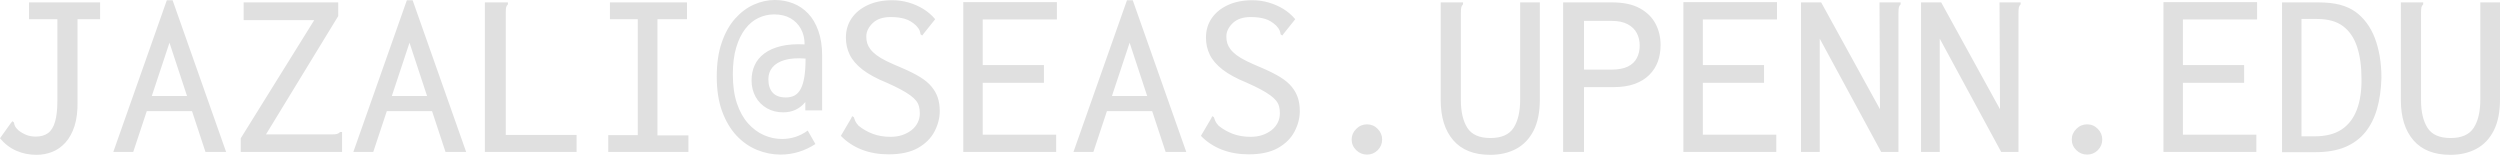
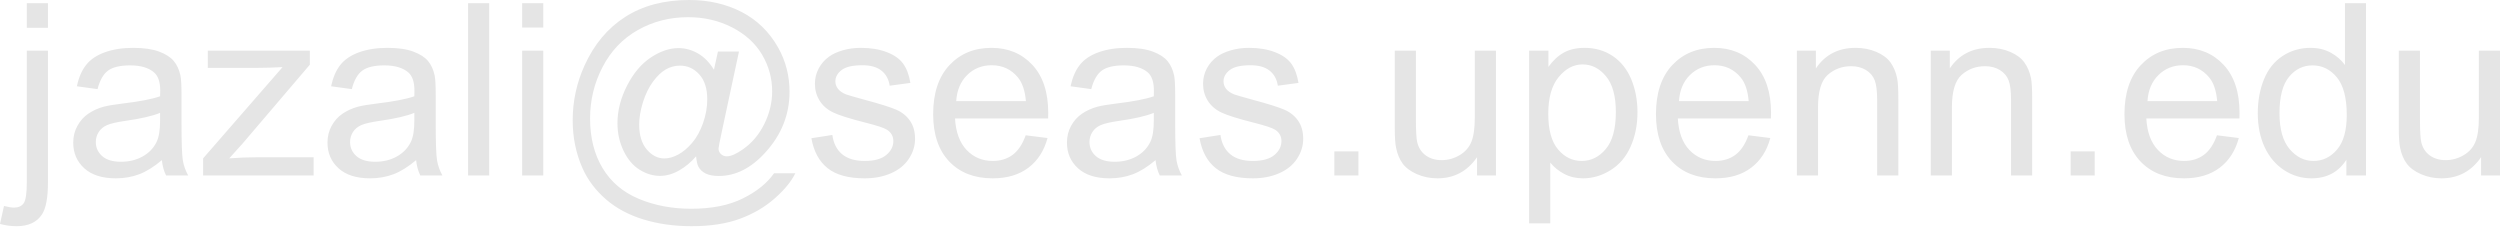
- <svg xmlns="http://www.w3.org/2000/svg" viewBox="0 11.3 520.75 32.25" data-asc="0.859" width="520.75" height="32.25">
+ <svg xmlns="http://www.w3.org/2000/svg" viewBox="0 8.81 519.26 46.98" data-asc="0.9052734375" width="519.26" height="46.98">
  <defs />
-   <g fill="#e0e0e0">
+   <g fill="#e5e5e5">
    <g transform="translate(0, 0)">
-       <path d="M7.60 43.55Q5.35 43.55 3.40 42.70Q1.45 41.85 0 40.10L2.25 36.95L2.60 36.55L2.90 36.80Q2.95 37.20 3.13 37.58Q3.30 37.95 3.90 38.50Q4.70 39.10 5.55 39.43Q6.40 39.75 7.45 39.75Q9 39.75 10 39.03Q11 38.30 11.47 36.65Q11.95 35 11.95 32.35L11.95 15.30L6.05 15.30L6.05 11.80L20.85 11.80L20.85 15.30L16.15 15.30L16.15 32.45Q16.20 35.40 15.53 37.53Q14.85 39.65 13.63 41Q12.40 42.35 10.85 42.95Q9.30 43.55 7.60 43.55L7.60 43.55ZM40.85 34.45L29.25 34.45L30 31.30L40 31.30L40.85 34.45M35.30 20.20L27.75 42.95L23.60 42.95L34.75 11.35L35.95 11.35L47.10 42.95L42.80 42.95L35.30 20.20ZM50.15 40.10L65.45 15.50L50.75 15.50L50.75 11.80L70.45 11.80L70.45 14.65L55.40 39.30L69 39.30Q69.85 39.30 70.20 39.20Q70.55 39.10 70.85 38.80L71.25 38.80L71.25 39.30L71.25 42.95L50.15 42.95L50.15 40.10ZM90.85 34.45L79.25 34.45L80 31.30L90 31.30L90.85 34.45M85.30 20.20L77.75 42.95L73.60 42.95L84.75 11.35L85.95 11.35L97.10 42.95L92.80 42.95L85.30 20.20ZM101 11.80L105.30 11.80L105.80 11.80L105.80 12.20Q105.50 12.50 105.42 12.85Q105.35 13.20 105.35 14.05L105.35 39.40L120.10 39.40L120.10 42.95L101 42.95L101 11.80ZM126.70 42.95L126.70 39.45L132.85 39.45L132.85 15.30L127.05 15.30L127.05 11.80L143.10 11.80L143.10 15.30L136.95 15.30L136.95 39.50L143.40 39.50L143.40 42.95L126.70 42.95ZM162.60 43.50Q160.10 43.50 157.70 42.53Q155.30 41.55 153.42 39.55Q151.55 37.55 150.42 34.50Q149.30 31.45 149.30 27.25Q149.30 23.15 150.35 20.13Q151.40 17.10 153.15 15.15Q154.90 13.20 157.05 12.25Q159.20 11.30 161.40 11.30Q163.40 11.30 165.20 12Q167 12.70 168.35 14.13Q169.70 15.55 170.47 17.75Q171.25 19.95 171.25 22.85L171.25 34.30L167.75 34.30L167.75 32.55Q166.90 33.60 165.75 34.15Q164.60 34.70 163.15 34.70Q161.25 34.70 159.75 33.85Q158.25 33 157.40 31.48Q156.55 29.95 156.55 28.05Q156.55 26.30 157.20 24.88Q157.85 23.45 159.22 22.43Q160.60 21.40 162.70 20.90Q164.80 20.40 167.60 20.55Q167.60 18.70 166.82 17.30Q166.05 15.90 164.65 15.10Q163.25 14.30 161.25 14.30Q159.55 14.30 158 15.03Q156.45 15.75 155.25 17.30Q154.05 18.85 153.35 21.20Q152.65 23.55 152.65 26.80Q152.65 30.30 153.50 32.83Q154.35 35.35 155.82 37Q157.30 38.65 159.13 39.45Q160.95 40.25 162.90 40.25Q164.30 40.25 165.65 39.83Q167 39.40 168.25 38.50L169.85 41.30Q168.25 42.35 166.40 42.93Q164.55 43.50 162.60 43.50M163.70 31.60Q164.75 31.60 165.53 31.18Q166.30 30.75 166.80 29.80Q167.30 28.85 167.55 27.30Q167.80 25.75 167.80 23.50Q165.15 23.30 163.45 23.80Q161.75 24.30 160.90 25.33Q160.05 26.35 160.05 27.80Q160.05 29.60 160.95 30.60Q161.85 31.60 163.70 31.60ZM185.10 43.45Q182.05 43.45 179.53 42.48Q177 41.50 175.15 39.60L177.30 35.95L177.50 35.50L177.85 35.70Q177.95 36.05 178.13 36.48Q178.30 36.90 178.85 37.50Q180.15 38.55 181.80 39.18Q183.45 39.80 185.50 39.80Q186.85 39.80 187.95 39.43Q189.05 39.05 189.88 38.40Q190.70 37.75 191.15 36.85Q191.60 35.95 191.60 34.90Q191.60 34.10 191.42 33.45Q191.25 32.80 190.80 32.25Q190.35 31.70 189.60 31.15Q188.85 30.60 187.65 29.95Q186.45 29.30 184.75 28.55Q181.55 27.25 179.67 25.80Q177.80 24.35 177 22.70Q176.20 21.05 176.20 19.15Q176.20 16.85 177.40 15.10Q178.60 13.35 180.78 12.35Q182.95 11.35 185.85 11.35Q187.65 11.35 189.28 11.83Q190.90 12.30 192.30 13.15Q193.70 14 194.80 15.30L192.40 18.30L192.10 18.70L191.75 18.45Q191.70 18.05 191.55 17.65Q191.40 17.25 190.85 16.65Q189.75 15.60 188.50 15.23Q187.25 14.85 185.50 14.85Q184.35 14.85 183.42 15.15Q182.50 15.45 181.85 16.05Q181.20 16.65 180.82 17.38Q180.45 18.10 180.45 18.90Q180.45 19.70 180.65 20.33Q180.85 20.95 181.30 21.55Q181.75 22.15 182.57 22.78Q183.40 23.40 184.67 24.03Q185.95 24.65 187.75 25.40Q190.10 26.40 191.65 27.35Q193.20 28.30 194.07 29.38Q194.95 30.45 195.35 31.68Q195.75 32.90 195.75 34.45Q195.75 36.60 194.65 38.70Q193.55 40.80 191.20 42.13Q188.85 43.45 185.10 43.45L185.10 43.45ZM200.65 42.95L200.65 11.75L220.15 11.75L220.15 15.35L204.70 15.35L204.70 24.85L217.45 24.85L217.45 28.55L204.70 28.55L204.70 39.35L220 39.35L220 42.95L200.65 42.95ZM240.85 34.45L229.25 34.45L230 31.30L240 31.30L240.85 34.45M235.30 20.20L227.75 42.95L223.60 42.95L234.75 11.35L235.95 11.35L247.10 42.95L242.80 42.95L235.30 20.20ZM260.10 43.45Q257.05 43.45 254.53 42.48Q252 41.50 250.15 39.60L252.30 35.95L252.50 35.50L252.85 35.70Q252.95 36.05 253.13 36.48Q253.30 36.90 253.85 37.50Q255.15 38.55 256.80 39.18Q258.45 39.80 260.50 39.80Q261.85 39.80 262.95 39.43Q264.05 39.05 264.88 38.40Q265.70 37.75 266.15 36.85Q266.60 35.95 266.60 34.90Q266.60 34.10 266.43 33.45Q266.25 32.80 265.80 32.25Q265.35 31.70 264.60 31.15Q263.85 30.60 262.65 29.95Q261.45 29.30 259.75 28.55Q256.55 27.25 254.67 25.80Q252.80 24.35 252 22.70Q251.20 21.05 251.20 19.15Q251.20 16.85 252.40 15.10Q253.60 13.35 255.78 12.35Q257.95 11.35 260.85 11.35Q262.65 11.35 264.27 11.83Q265.90 12.30 267.30 13.15Q268.70 14 269.80 15.30L267.40 18.30L267.10 18.70L266.75 18.45Q266.70 18.05 266.55 17.65Q266.40 17.25 265.85 16.65Q264.75 15.60 263.50 15.23Q262.25 14.85 260.50 14.85Q259.35 14.85 258.43 15.15Q257.50 15.45 256.85 16.05Q256.20 16.65 255.82 17.38Q255.45 18.10 255.45 18.90Q255.45 19.70 255.65 20.33Q255.85 20.95 256.30 21.55Q256.75 22.15 257.57 22.78Q258.40 23.40 259.68 24.03Q260.95 24.65 262.75 25.40Q265.10 26.40 266.65 27.35Q268.20 28.30 269.07 29.38Q269.95 30.45 270.35 31.68Q270.75 32.90 270.75 34.45Q270.75 36.60 269.65 38.70Q268.55 40.80 266.20 42.13Q263.85 43.45 260.10 43.45L260.10 43.45ZM284.75 43.50Q283.45 43.50 282.50 42.58Q281.55 41.65 281.55 40.35Q281.55 39.10 282.50 38.15Q283.45 37.20 284.75 37.20Q286.05 37.20 286.98 38.15Q287.90 39.10 287.90 40.35Q287.90 41.65 286.98 42.58Q286.05 43.50 284.75 43.50ZM310.40 43.55Q305.35 43.55 302.73 40.53Q300.10 37.50 300.10 32.15L300.10 11.80L304.25 11.80L304.75 11.80L304.75 12.20Q304.45 12.50 304.38 12.85Q304.30 13.20 304.30 14.05L304.30 32.20Q304.30 35.80 305.65 37.93Q307 40.05 310.45 40.05Q313.90 40.05 315.28 37.93Q316.65 35.80 316.65 32.05L316.65 11.80L320.75 11.80L320.75 32Q320.75 35.95 319.45 38.50Q318.15 41.05 315.83 42.30Q313.50 43.55 310.40 43.55L310.40 43.55ZM325.60 42.95L325.60 11.80L335.80 11.80Q339.35 11.80 341.58 13.03Q343.80 14.25 344.85 16.25Q345.90 18.25 345.90 20.70Q345.90 22.55 345.33 24.13Q344.75 25.70 343.55 26.90Q342.35 28.10 340.50 28.78Q338.65 29.45 336.05 29.45L329.95 29.45L329.95 42.95L325.60 42.95M329.95 25.80L335.65 25.80Q337.75 25.80 339.05 25.18Q340.35 24.55 340.95 23.40Q341.55 22.25 341.55 20.80Q341.55 19.35 340.95 18.20Q340.35 17.05 339.05 16.35Q337.75 15.65 335.70 15.65L329.95 15.65L329.95 25.80ZM350.65 42.95L350.65 11.75L370.15 11.75L370.15 15.35L354.70 15.35L354.70 24.85L367.45 24.85L367.45 28.55L354.70 28.55L354.70 39.35L370 39.35L370 42.95L350.65 42.95ZM375.15 11.80L379.35 11.80L391.60 34.05L391.50 11.80L395.40 11.80L395.90 11.80L395.90 12.20Q395.60 12.50 395.53 12.85Q395.45 13.20 395.45 14.05L395.45 42.95L391.85 42.95L379.05 19.35L379.05 42.95L375.15 42.95L375.15 11.80ZM400.15 11.80L404.35 11.80L416.60 34.05L416.50 11.80L420.40 11.80L420.90 11.80L420.90 12.20Q420.60 12.50 420.53 12.85Q420.45 13.20 420.45 14.05L420.45 42.95L416.85 42.95L404.05 19.35L404.05 42.95L400.15 42.95L400.15 11.80ZM434.75 43.50Q433.45 43.50 432.50 42.58Q431.55 41.65 431.55 40.35Q431.55 39.10 432.50 38.15Q433.45 37.20 434.75 37.20Q436.05 37.20 436.98 38.15Q437.90 39.10 437.90 40.35Q437.90 41.65 436.98 42.58Q436.05 43.50 434.75 43.50ZM450.65 42.95L450.65 11.75L470.15 11.75L470.15 15.35L454.70 15.35L454.70 24.85L467.45 24.85L467.45 28.55L454.70 28.55L454.70 39.35L470 39.35L470 42.95L450.65 42.95ZM475.35 43L475.35 11.80L482.85 11.80Q485.60 11.80 487.45 12.30Q489.30 12.80 490.60 13.73Q491.90 14.65 492.95 16.05Q494 17.45 494.68 19.23Q495.35 21 495.70 23.05Q496.05 25.10 496.05 27.55Q495.95 31.15 495.13 34Q494.30 36.85 492.68 38.85Q491.05 40.85 488.50 41.93Q485.95 43 482.25 43L475.35 43M479.40 39.70L482.10 39.70Q485.60 39.70 487.75 38.28Q489.90 36.85 490.93 34.15Q491.95 31.45 491.90 27.70Q491.90 23.85 490.98 21.05Q490.05 18.25 488.05 16.75Q486.05 15.25 482.65 15.25L479.40 15.25L479.40 39.70ZM510.40 43.55Q505.35 43.55 502.73 40.53Q500.10 37.50 500.10 32.15L500.10 11.80L504.25 11.80L504.75 11.80L504.75 12.20Q504.45 12.50 504.38 12.85Q504.30 13.20 504.30 14.05L504.30 32.20Q504.30 35.80 505.65 37.93Q507 40.05 510.45 40.05Q513.90 40.05 515.27 37.93Q516.65 35.80 516.65 32.05L516.65 11.80L520.75 11.80L520.75 32Q520.75 35.95 519.45 38.50Q518.15 41.05 515.83 42.30Q513.50 43.55 510.40 43.55L510.40 43.55Z" />
+       <path d="M5.57 14.58L5.57 9.47L9.96 9.47L9.96 14.58L5.57 14.58M0 55.32L0.83 51.59Q2.15 51.93 2.91 51.93Q4.25 51.93 4.91 51.04Q5.57 50.15 5.57 46.58L5.57 19.34L9.96 19.34L9.96 46.68Q9.96 51.46 8.72 53.34Q7.13 55.79 3.44 55.79Q1.66 55.79 0 55.32ZM33.62 42.07Q31.18 44.14 28.92 45.00Q26.66 45.85 24.07 45.85Q19.80 45.85 17.50 43.76Q15.21 41.67 15.21 38.43Q15.21 36.52 16.08 34.95Q16.94 33.37 18.35 32.42Q19.75 31.47 21.51 30.98Q22.80 30.64 25.42 30.32Q30.74 29.69 33.25 28.81Q33.28 27.91 33.28 27.66Q33.28 24.98 32.03 23.88Q30.35 22.39 27.03 22.39Q23.93 22.39 22.45 23.47Q20.97 24.56 20.26 27.32L15.97 26.73Q16.55 23.97 17.90 22.28Q19.24 20.58 21.78 19.67Q24.32 18.75 27.66 18.75Q30.98 18.75 33.06 19.53Q35.13 20.31 36.11 21.50Q37.08 22.68 37.48 24.49Q37.70 25.61 37.70 28.54L37.70 34.40Q37.70 40.53 37.98 42.15Q38.26 43.77 39.09 45.26L34.50 45.26Q33.81 43.90 33.62 42.07M33.25 32.25Q30.86 33.23 26.07 33.91Q23.36 34.30 22.24 34.79Q21.12 35.28 20.51 36.22Q19.90 37.16 19.90 38.31Q19.90 40.06 21.23 41.24Q22.56 42.41 25.12 42.41Q27.66 42.41 29.64 41.30Q31.62 40.19 32.54 38.26Q33.25 36.77 33.25 33.86L33.25 32.25ZM42.19 45.26L42.19 41.70L58.69 22.75Q55.88 22.90 53.74 22.90L43.16 22.90L43.16 19.34L64.36 19.34L64.36 22.24L50.32 38.70L47.61 41.70Q50.56 41.48 53.15 41.48L65.14 41.48L65.14 45.26L42.19 45.26ZM86.43 42.07Q83.98 44.14 81.73 45.00Q79.47 45.85 76.88 45.85Q72.61 45.85 70.31 43.76Q68.02 41.67 68.02 38.43Q68.02 36.52 68.88 34.95Q69.75 33.37 71.15 32.42Q72.56 31.47 74.32 30.98Q75.61 30.64 78.22 30.32Q83.54 29.69 86.06 28.81Q86.08 27.91 86.08 27.66Q86.08 24.98 84.84 23.88Q83.15 22.39 79.83 22.39Q76.73 22.39 75.26 23.47Q73.78 24.56 73.07 27.32L68.77 26.73Q69.36 23.97 70.70 22.28Q72.05 20.58 74.58 19.67Q77.12 18.75 80.47 18.75Q83.79 18.75 85.86 19.53Q87.94 20.31 88.92 21.50Q89.89 22.68 90.28 24.49Q90.50 25.61 90.50 28.54L90.50 34.40Q90.50 40.53 90.78 42.15Q91.06 43.77 91.89 45.26L87.30 45.26Q86.62 43.90 86.43 42.07M86.06 32.25Q83.67 33.23 78.88 33.91Q76.17 34.30 75.05 34.79Q73.93 35.28 73.32 36.22Q72.71 37.16 72.71 38.31Q72.71 40.06 74.04 41.24Q75.37 42.41 77.93 42.41Q80.47 42.41 82.45 41.30Q84.42 40.19 85.35 38.26Q86.06 36.77 86.06 33.86L86.06 32.25ZM97.22 45.26L97.22 9.47L101.61 9.47L101.61 45.26L97.22 45.26ZM108.45 14.53L108.45 9.47L112.84 9.47L112.84 14.53L108.45 14.53M108.45 45.26L108.45 19.34L112.84 19.34L112.84 45.26L108.45 45.26ZM144.58 41.28Q142.99 43.12 141.03 44.23Q139.06 45.34 137.08 45.34Q134.91 45.34 132.86 44.07Q130.81 42.80 129.53 40.16Q128.25 37.52 128.25 34.38Q128.25 30.49 130.24 26.60Q132.23 22.71 135.18 20.75Q138.13 18.80 140.92 18.80Q143.04 18.80 144.97 19.91Q146.90 21.02 148.29 23.29L149.12 19.51L153.49 19.51L149.98 35.89Q149.24 39.31 149.24 39.67Q149.24 40.33 149.74 40.81Q150.24 41.28 150.95 41.28Q152.25 41.28 154.35 39.79Q157.13 37.84 158.75 34.56Q160.38 31.27 160.38 27.78Q160.38 23.71 158.29 20.17Q156.20 16.63 152.06 14.50Q147.92 12.38 142.92 12.38Q137.21 12.38 132.48 15.05Q127.76 17.72 125.16 22.72Q122.56 27.71 122.56 33.42Q122.56 39.40 125.16 43.73Q127.76 48.05 132.68 50.11Q137.60 52.17 143.58 52.17Q149.98 52.17 154.30 50.02Q158.62 47.88 160.77 44.80L165.19 44.80Q163.94 47.36 160.91 50.02Q157.89 52.69 153.71 54.24Q149.54 55.79 143.65 55.79Q138.23 55.79 133.65 54.39Q129.08 53.00 125.85 50.21Q122.63 47.41 121.00 43.77Q118.95 39.16 118.95 33.81Q118.95 27.86 121.39 22.46Q124.37 15.84 129.85 12.33Q135.33 8.81 143.14 8.81Q149.19 8.81 154.02 11.29Q158.84 13.77 161.62 18.68Q163.99 22.90 163.99 27.86Q163.99 34.94 159.01 40.43Q154.57 45.36 149.29 45.36Q147.61 45.36 146.57 44.85Q145.53 44.34 145.04 43.38Q144.73 42.77 144.58 41.28M132.76 34.67Q132.76 38.01 134.35 39.87Q135.94 41.72 137.99 41.72Q139.36 41.72 140.87 40.91Q142.38 40.09 143.76 38.48Q145.14 36.87 146.02 34.39Q146.90 31.91 146.90 29.42Q146.90 26.10 145.25 24.27Q143.60 22.44 141.24 22.44Q139.67 22.44 138.29 23.23Q136.91 24.02 135.62 25.78Q134.33 27.54 133.54 30.05Q132.76 32.57 132.76 34.67ZM168.53 37.52L172.88 36.84Q173.24 39.45 174.91 40.84Q176.59 42.24 179.59 42.24Q182.62 42.24 184.08 41.00Q185.55 39.77 185.55 38.11Q185.55 36.62 184.25 35.77Q183.35 35.18 179.76 34.28Q174.93 33.06 173.06 32.17Q171.19 31.27 170.23 29.70Q169.26 28.13 169.26 26.22Q169.26 24.49 170.06 23.01Q170.85 21.53 172.22 20.56Q173.24 19.80 175.01 19.27Q176.78 18.75 178.81 18.75Q181.86 18.75 184.17 19.63Q186.47 20.51 187.57 22.01Q188.67 23.51 189.09 26.03L184.79 26.61Q184.50 24.61 183.09 23.49Q181.69 22.36 179.13 22.36Q176.10 22.36 174.80 23.36Q173.51 24.37 173.51 25.71Q173.51 26.56 174.05 27.25Q174.58 27.95 175.73 28.42Q176.39 28.66 179.61 29.54Q184.28 30.79 186.12 31.58Q187.96 32.37 189.01 33.89Q190.06 35.40 190.06 37.65Q190.06 39.84 188.78 41.78Q187.50 43.73 185.08 44.79Q182.67 45.85 179.61 45.85Q174.56 45.85 171.91 43.75Q169.26 41.65 168.53 37.52ZM213.04 36.91L217.58 37.48Q216.50 41.46 213.60 43.65Q210.69 45.85 206.18 45.85Q200.49 45.85 197.16 42.35Q193.82 38.84 193.82 32.52Q193.82 25.98 197.19 22.36Q200.56 18.75 205.93 18.75Q211.13 18.75 214.43 22.29Q217.72 25.83 217.72 32.25Q217.72 32.64 217.70 33.42L198.36 33.42Q198.61 37.70 200.78 39.97Q202.95 42.24 206.20 42.24Q208.62 42.24 210.33 40.97Q212.04 39.70 213.04 36.91M198.61 29.81L213.09 29.81Q212.79 26.54 211.43 24.90Q209.33 22.36 205.98 22.36Q202.95 22.36 200.89 24.39Q198.83 26.42 198.61 29.81ZM240.01 42.07Q237.57 44.14 235.31 45.00Q233.06 45.85 230.47 45.85Q226.20 45.85 223.90 43.76Q221.61 41.67 221.61 38.43Q221.61 36.52 222.47 34.95Q223.34 33.37 224.74 32.42Q226.15 31.47 227.91 30.98Q229.20 30.64 231.81 30.32Q237.13 29.69 239.65 28.81Q239.67 27.91 239.67 27.66Q239.67 24.98 238.43 23.88Q236.74 22.39 233.42 22.39Q230.32 22.39 228.85 23.47Q227.37 24.56 226.66 27.32L222.36 26.73Q222.95 23.97 224.29 22.28Q225.63 20.58 228.17 19.67Q230.71 18.75 234.06 18.75Q237.38 18.75 239.45 19.53Q241.53 20.31 242.50 21.50Q243.48 22.68 243.87 24.49Q244.09 25.61 244.09 28.54L244.09 34.40Q244.09 40.53 244.37 42.15Q244.65 43.77 245.48 45.26L240.89 45.26Q240.21 43.90 240.01 42.07M239.65 32.25Q237.26 33.23 232.47 33.91Q229.76 34.30 228.64 34.79Q227.51 35.28 226.90 36.22Q226.29 37.16 226.29 38.31Q226.29 40.06 227.62 41.24Q228.96 42.41 231.52 42.41Q234.06 42.41 236.04 41.30Q238.01 40.19 238.94 38.26Q239.65 36.77 239.65 33.86L239.65 32.25ZM249.15 37.52L253.49 36.84Q253.86 39.45 255.53 40.84Q257.20 42.24 260.21 42.24Q263.23 42.24 264.70 41.00Q266.16 39.77 266.16 38.11Q266.16 36.62 264.87 35.77Q263.96 35.18 260.38 34.28Q255.54 33.06 253.67 32.17Q251.81 31.27 250.84 29.70Q249.88 28.13 249.88 26.22Q249.88 24.49 250.67 23.01Q251.46 21.53 252.83 20.56Q253.86 19.80 255.63 19.27Q257.40 18.75 259.42 18.75Q262.48 18.75 264.78 19.63Q267.09 20.51 268.19 22.01Q269.29 23.51 269.70 26.03L265.41 26.61Q265.11 24.61 263.71 23.49Q262.30 22.36 259.74 22.36Q256.71 22.36 255.42 23.36Q254.13 24.37 254.13 25.71Q254.13 26.56 254.66 27.25Q255.20 27.95 256.35 28.42Q257.01 28.66 260.23 29.54Q264.89 30.79 266.74 31.58Q268.58 32.37 269.63 33.89Q270.68 35.40 270.68 37.65Q270.68 39.84 269.40 41.78Q268.12 43.73 265.70 44.79Q263.28 45.85 260.23 45.85Q255.18 45.85 252.53 43.75Q249.88 41.65 249.15 37.52ZM277.15 45.26L277.15 40.26L282.15 40.26L282.15 45.26L277.15 45.26ZM306.79 45.26L306.79 41.46Q303.76 45.85 298.56 45.85Q296.26 45.85 294.27 44.97Q292.29 44.09 291.32 42.76Q290.36 41.43 289.97 39.50Q289.70 38.21 289.70 35.40L289.70 19.34L294.09 19.34L294.09 33.72Q294.09 37.16 294.36 38.35Q294.78 40.09 296.12 41.08Q297.46 42.07 299.44 42.07Q301.42 42.07 303.15 41.05Q304.88 40.04 305.60 38.29Q306.32 36.55 306.32 33.23L306.32 19.34L310.72 19.34L310.72 45.26L306.79 45.26ZM317.60 55.20L317.60 19.34L321.61 19.34L321.61 22.71Q323.02 20.73 324.80 19.74Q326.59 18.75 329.13 18.75Q332.45 18.75 334.99 20.46Q337.52 22.17 338.82 25.28Q340.11 28.39 340.11 32.10Q340.11 36.08 338.68 39.27Q337.26 42.46 334.53 44.15Q331.81 45.85 328.81 45.85Q326.61 45.85 324.87 44.92Q323.12 43.99 322.00 42.58L322.00 55.20L317.60 55.20M321.58 32.45Q321.58 37.45 323.61 39.84Q325.63 42.24 328.52 42.24Q331.45 42.24 333.53 39.76Q335.62 37.28 335.62 32.08Q335.62 27.12 333.58 24.66Q331.54 22.19 328.71 22.19Q325.90 22.19 323.74 24.82Q321.58 27.44 321.58 32.45ZM363.16 36.91L367.70 37.48Q366.63 41.46 363.72 43.65Q360.82 45.85 356.30 45.85Q350.61 45.85 347.28 42.35Q343.95 38.84 343.95 32.52Q343.95 25.98 347.31 22.36Q350.68 18.75 356.05 18.75Q361.25 18.75 364.55 22.29Q367.85 25.83 367.85 32.25Q367.85 32.64 367.82 33.42L348.49 33.42Q348.73 37.70 350.90 39.97Q353.08 42.24 356.32 42.24Q358.74 42.24 360.45 40.97Q362.16 39.70 363.16 36.91M348.73 29.81L363.21 29.81Q362.92 26.54 361.55 24.90Q359.45 22.36 356.10 22.36Q353.08 22.36 351.01 24.39Q348.95 26.42 348.73 29.81ZM373.22 45.26L373.22 19.34L377.17 19.34L377.17 23.02Q380.03 18.75 385.42 18.75Q387.77 18.75 389.73 19.59Q391.70 20.43 392.68 21.80Q393.65 23.17 394.04 25.05Q394.29 26.27 394.29 29.32L394.29 45.26L389.89 45.26L389.89 29.49Q389.89 26.81 389.38 25.48Q388.87 24.15 387.56 23.35Q386.25 22.56 384.50 22.56Q381.69 22.56 379.65 24.34Q377.61 26.12 377.61 31.10L377.61 45.26L373.22 45.26ZM401.03 45.26L401.03 19.34L404.98 19.34L404.98 23.02Q407.84 18.75 413.23 18.75Q415.58 18.75 417.54 19.59Q419.51 20.43 420.48 21.80Q421.46 23.17 421.85 25.05Q422.09 26.27 422.09 29.32L422.09 45.26L417.70 45.26L417.70 29.49Q417.70 26.81 417.19 25.48Q416.67 24.15 415.37 23.35Q414.06 22.56 412.30 22.56Q409.50 22.56 407.46 24.34Q405.42 26.12 405.42 31.10L405.42 45.26L401.03 45.26ZM430.08 45.26L430.08 40.26L435.08 40.26L435.08 45.26L430.08 45.26ZM460.47 36.91L465.01 37.48Q463.94 41.46 461.04 43.65Q458.13 45.85 453.61 45.85Q447.92 45.85 444.59 42.35Q441.26 38.84 441.26 32.52Q441.26 25.98 444.63 22.36Q448.00 18.75 453.37 18.75Q458.57 18.75 461.87 22.29Q465.16 25.83 465.16 32.25Q465.16 32.64 465.14 33.42L445.80 33.42Q446.04 37.70 448.22 39.97Q450.39 42.24 453.64 42.24Q456.05 42.24 457.76 40.97Q459.47 39.70 460.47 36.91M446.04 29.81L460.52 29.81Q460.23 26.54 458.86 24.90Q456.76 22.36 453.42 22.36Q450.39 22.36 448.33 24.39Q446.26 26.42 446.04 29.81ZM487.35 45.26L487.35 41.99Q484.89 45.85 480.10 45.85Q477.00 45.85 474.40 44.14Q471.80 42.43 470.37 39.37Q468.95 36.30 468.95 32.32Q468.95 28.44 470.24 25.28Q471.53 22.12 474.12 20.43Q476.71 18.75 479.91 18.75Q482.25 18.75 484.08 19.74Q485.91 20.73 487.06 22.31L487.06 9.47L491.43 9.47L491.43 45.26L487.35 45.26M473.46 32.32Q473.46 37.30 475.56 39.77Q477.66 42.24 480.52 42.24Q483.40 42.24 485.41 39.88Q487.43 37.52 487.43 32.69Q487.43 27.37 485.38 24.88Q483.33 22.39 480.32 22.39Q477.39 22.39 475.43 24.78Q473.46 27.17 473.46 32.32ZM515.33 45.26L515.33 41.46Q512.30 45.85 507.10 45.85Q504.81 45.85 502.82 44.97Q500.83 44.09 499.87 42.76Q498.90 41.43 498.51 39.50Q498.24 38.21 498.24 35.40L498.24 19.34L502.64 19.34L502.64 33.72Q502.64 37.16 502.91 38.35Q503.32 40.09 504.66 41.08Q506.01 42.07 507.98 42.07Q509.96 42.07 511.69 41.05Q513.43 40.04 514.15 38.29Q514.87 36.55 514.87 33.23L514.87 19.34L519.26 19.34L519.26 45.26L515.33 45.26Z" />
    </g>
  </g>
</svg>
